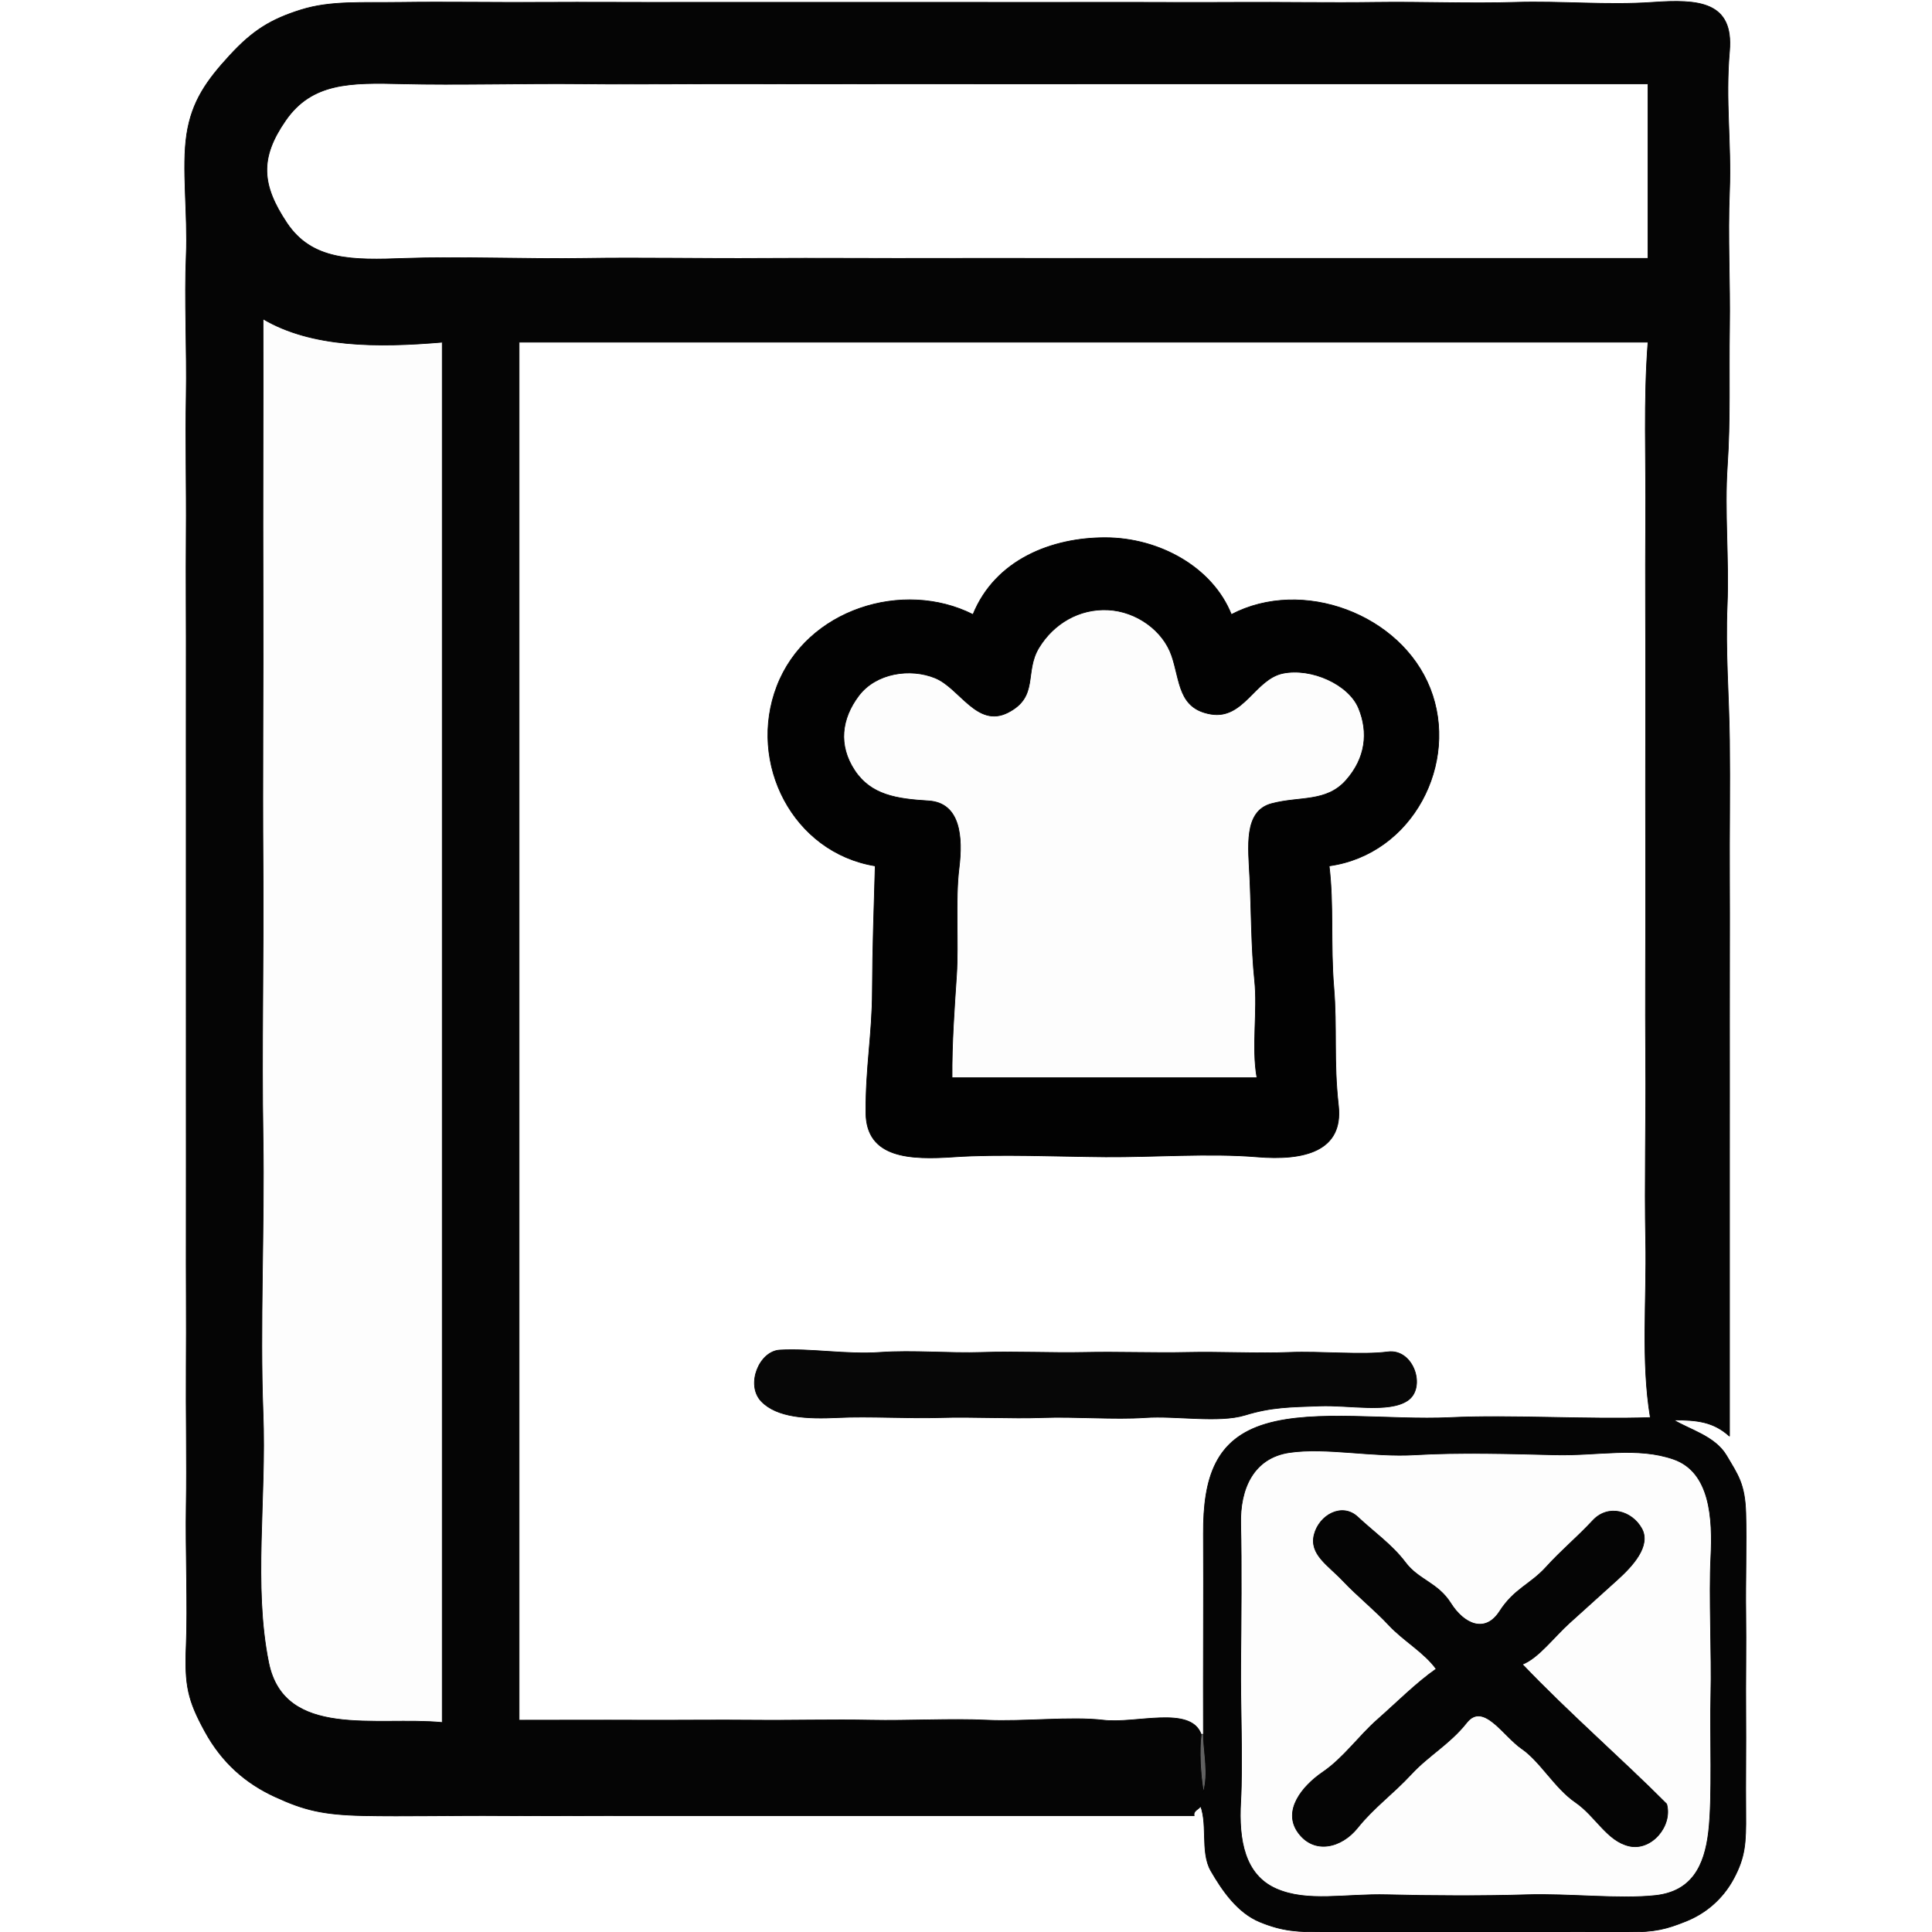
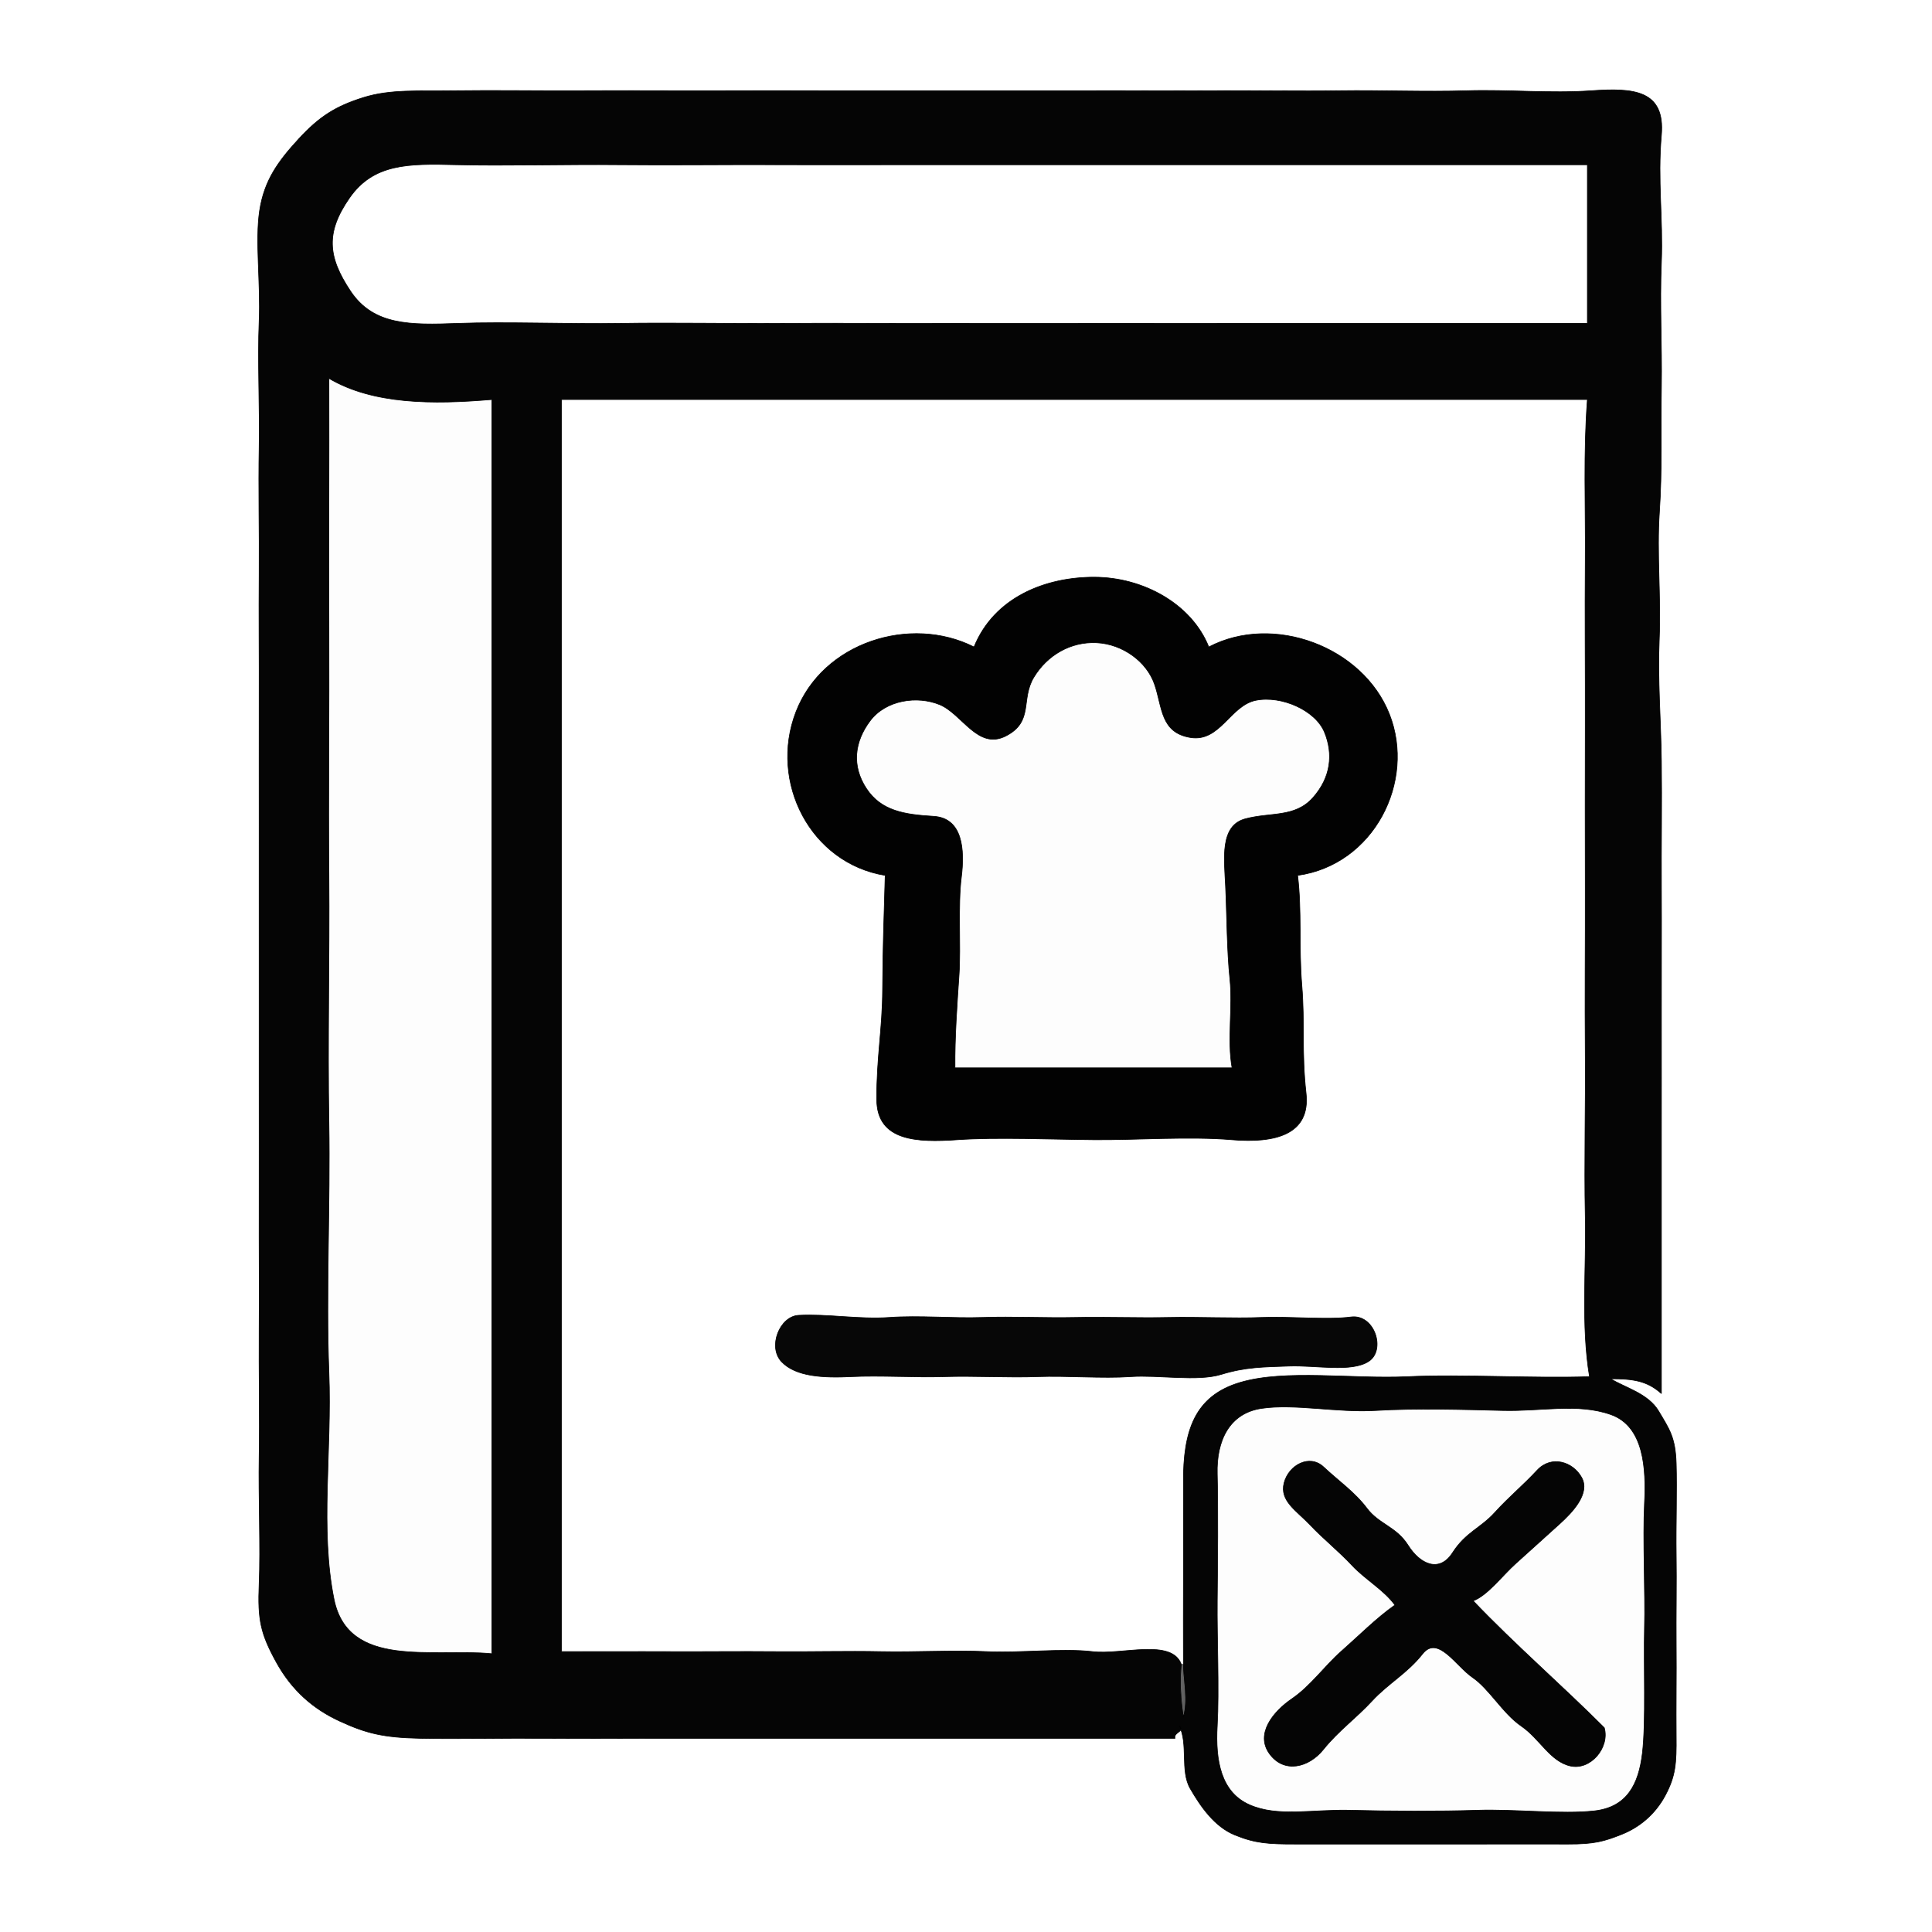
- <svg xmlns="http://www.w3.org/2000/svg" viewBox="341 89 830 830" width="830" height="830">
+ <svg xmlns="http://www.w3.org/2000/svg" viewBox="298.48 47.11 913.46 913.46" width="100%" height="100%">
  <g fill="None" fill-opacity="0.0" stroke="#000000" stroke-opacity="0.00" stroke-width="0.3">
    <path d=" M 0.00 1024.00  L 1536.00 1024.00 L 1536.00 0.00 L 0.00 0.00 L 0.00 1024.00 M 1084.00 706.00  C 1077.13 699.81 1070.32 699.03 1060.00 699.00 C 1066.54 703.11 1077.73 705.88 1082.70 714.30 C 1087.68 722.71 1090.62 726.52 1091.00 739.00 C 1091.38 751.48 1090.81 768.71 1091.00 782.00 C 1091.19 795.29 1090.88 811.58 1091.00 825.00 C 1091.12 838.42 1090.87 855.07 1091.00 868.00 C 1091.13 880.93 1090.70 886.82 1085.87 895.92 C 1081.04 905.02 1073.48 911.12 1065.25 914.39 C 1057.02 917.67 1052.27 919.05 1040.00 919.00 C 1027.73 918.95 1010.18 919.02 997.00 919.00 C 983.82 918.98 967.31 919.00 954.00 919.00 C 940.69 919.00 923.77 918.97 911.00 919.00 C 898.23 919.03 891.94 918.63 882.30 914.69 C 872.66 910.75 866.12 901.22 861.23 892.77 C 856.34 884.32 860.42 871.65 856.00 863.00 C 859.03 865.91 853.29 865.97 854.00 869.00 C 834.26 868.99 814.76 869.01 795.00 869.00 C 775.24 868.99 754.74 869.02 735.00 869.00 C 715.26 868.98 695.64 869.04 676.00 869.00 C 656.36 868.96 635.42 869.07 616.00 869.00 C 596.58 868.93 574.80 869.16 556.00 869.00 C 537.20 868.84 514.45 869.37 497.00 869.00 C 479.55 868.63 471.51 866.59 459.08 860.87 C 446.66 855.15 436.47 846.40 429.07 832.93 C 421.68 819.45 420.27 813.01 421.00 796.00 C 421.73 778.99 420.67 754.61 421.00 736.00 C 421.33 717.39 420.85 695.28 421.00 676.00 C 421.15 656.72 420.93 636.61 421.00 617.00 C 421.07 597.39 420.96 576.78 421.00 557.00 C 421.04 537.22 420.97 516.80 421.00 497.00 C 421.03 477.20 420.96 457.78 421.00 438.00 C 421.04 418.22 420.93 397.74 421.00 378.00 C 421.07 358.26 420.84 337.52 421.00 318.00 C 421.16 298.48 420.64 278.08 421.00 259.00 C 421.36 239.92 420.22 217.17 421.00 199.00 C 421.78 180.83 419.04 161.09 421.21 146.77 C 423.38 132.45 429.89 123.46 439.75 112.75 C 449.61 102.04 457.40 97.27 470.25 93.24 C 483.10 89.22 496.05 90.26 514.00 90.00 C 531.95 89.74 554.97 90.12 574.00 90.00 C 593.03 89.88 614.52 90.06 634.00 90.00 C 653.48 89.94 673.30 90.04 693.00 90.00 C 712.70 89.96 733.17 90.04 753.00 90.00 C 772.83 89.96 793.16 90.06 813.00 90.00 C 832.84 89.94 852.16 90.13 872.00 90.00 C 891.84 89.87 912.14 90.28 932.00 90.00 C 951.86 89.72 972.23 90.61 992.00 90.00 C 1011.77 89.39 1031.36 91.37 1051.00 90.00 C 1070.64 88.63 1085.87 89.58 1084.00 111.00 C 1082.13 132.42 1084.83 150.43 1084.00 171.00 C 1083.17 191.57 1084.31 209.82 1084.00 230.00 C 1083.69 250.18 1084.41 269.34 1083.07 289.07 C 1081.73 308.81 1083.84 329.18 1083.00 349.00 C 1082.16 368.82 1083.76 387.33 1084.00 407.00 C 1084.24 426.67 1083.89 447.18 1084.00 467.00 C 1084.11 486.82 1083.95 507.16 1084.00 527.00 C 1084.05 546.84 1083.98 566.12 1084.00 586.00 C 1084.02 605.88 1083.99 626.06 1084.00 646.00 C 1084.01 665.94 1083.99 686.05 1084.00 706.00 Z" />
  </g>
  <g fill="None" fill-opacity="0.0" stroke="#000000" stroke-opacity="0.98" stroke-width="0.3">
    <path d=" M 1084.00 706.00  C 1083.99 686.05 1084.01 665.94 1084.00 646.00 C 1083.99 626.06 1084.02 605.88 1084.00 586.00 C 1083.98 566.12 1084.05 546.84 1084.00 527.00 C 1083.95 507.16 1084.11 486.82 1084.00 467.00 C 1083.89 447.18 1084.24 426.67 1084.00 407.00 C 1083.76 387.33 1082.16 368.82 1083.00 349.00 C 1083.84 329.18 1081.73 308.81 1083.07 289.07 C 1084.41 269.34 1083.69 250.18 1084.00 230.00 C 1084.31 209.82 1083.17 191.57 1084.00 171.00 C 1084.83 150.43 1082.13 132.42 1084.00 111.00 C 1085.87 89.58 1070.64 88.63 1051.00 90.00 C 1031.36 91.37 1011.77 89.39 992.00 90.00 C 972.23 90.61 951.86 89.72 932.00 90.00 C 912.14 90.28 891.84 89.87 872.00 90.00 C 852.16 90.13 832.84 89.94 813.00 90.00 C 793.16 90.06 772.83 89.96 753.00 90.00 C 733.17 90.04 712.70 89.96 693.00 90.00 C 673.30 90.04 653.48 89.94 634.00 90.00 C 614.52 90.06 593.03 89.88 574.00 90.00 C 554.97 90.12 531.95 89.74 514.00 90.00 C 496.05 90.26 483.10 89.22 470.25 93.24 C 457.40 97.27 449.61 102.04 439.75 112.75 C 429.89 123.46 423.38 132.45 421.21 146.77 C 419.04 161.09 421.78 180.83 421.00 199.00 C 420.22 217.17 421.36 239.92 421.00 259.00 C 420.64 278.08 421.16 298.48 421.00 318.00 C 420.84 337.52 421.07 358.26 421.00 378.00 C 420.93 397.74 421.04 418.22 421.00 438.00 C 420.96 457.78 421.03 477.20 421.00 497.00 C 420.97 516.80 421.04 537.22 421.00 557.00 C 420.96 576.78 421.07 597.39 421.00 617.00 C 420.93 636.61 421.15 656.72 421.00 676.00 C 420.85 695.28 421.33 717.39 421.00 736.00 C 420.67 754.61 421.73 778.99 421.00 796.00 C 420.27 813.01 421.68 819.45 429.07 832.93 C 436.47 846.40 446.66 855.15 459.08 860.87 C 471.51 866.59 479.55 868.63 497.00 869.00 C 514.45 869.37 537.20 868.84 556.00 869.00 C 574.80 869.16 596.58 868.93 616.00 869.00 C 635.42 869.07 656.36 868.96 676.00 869.00 C 695.64 869.04 715.26 868.98 735.00 869.00 C 754.74 869.02 775.24 868.99 795.00 869.00 C 814.76 869.01 834.26 868.99 854.00 869.00 C 853.29 865.97 859.03 865.91 856.00 863.00 C 860.42 871.65 856.34 884.32 861.23 892.77 C 866.12 901.22 872.66 910.75 882.30 914.69 C 891.94 918.63 898.23 919.03 911.00 919.00 C 923.77 918.97 940.69 919.00 954.00 919.00 C 967.31 919.00 983.82 918.98 997.00 919.00 C 1010.18 919.02 1027.73 918.95 1040.00 919.00 C 1052.27 919.05 1057.02 917.67 1065.25 914.39 C 1073.48 911.12 1081.04 905.02 1085.87 895.92 C 1090.70 886.82 1091.13 880.93 1091.00 868.00 C 1090.87 855.07 1091.12 838.42 1091.00 825.00 C 1090.88 811.58 1091.19 795.29 1091.00 782.00 C 1090.81 768.71 1091.38 751.48 1091.00 739.00 C 1090.62 726.52 1087.68 722.71 1082.70 714.30 C 1077.73 705.88 1066.54 703.11 1060.00 699.00 C 1070.32 699.03 1077.13 699.81 1084.00 706.00 M 1049.00 125.00  C 1049.00 150.00 1049.00 175.00 1049.00 200.00 C 1023.67 200.01 998.33 199.99 973.00 200.00 C 947.67 200.01 922.33 199.98 897.00 200.00 C 871.67 200.02 846.32 199.96 821.00 200.00 C 795.68 200.04 769.19 199.92 744.00 200.00 C 718.81 200.08 692.85 199.83 668.00 200.00 C 643.15 200.17 616.17 199.61 592.00 200.00 C 567.83 200.39 537.66 199.16 515.00 200.00 C 492.34 200.84 475.04 201.02 464.20 184.75 C 453.36 168.48 452.40 156.99 463.71 140.71 C 475.01 124.42 491.49 124.42 514.00 125.00 C 536.51 125.58 566.89 124.74 591.00 125.00 C 615.11 125.26 642.18 124.88 667.00 125.00 C 691.82 125.12 717.81 124.95 743.00 125.00 C 768.19 125.05 794.66 124.98 820.00 125.00 C 845.34 125.02 870.61 124.99 896.00 125.00 C 921.39 125.01 946.54 124.99 972.00 125.00 C 997.47 125.01 1023.49 125.00 1049.00 125.00 M 531.00 236.00  C 531.00 432.83 531.00 631.47 531.00 829.00 C 502.82 826.26 463.11 836.28 456.41 803.25 C 449.71 770.21 455.44 733.39 454.00 696.00 C 452.56 658.61 454.66 616.33 454.00 578.00 C 453.34 539.67 454.31 499.74 454.00 461.00 C 453.69 422.26 454.16 382.97 454.00 344.00 C 453.84 305.03 454.12 265.06 454.00 226.00 C 474.80 238.34 503.28 238.39 531.00 236.00 M 858.00 834.00  C 858.17 842.26 860.35 850.85 858.00 859.00 C 856.68 851.56 856.11 841.10 857.00 834.00 C 852.43 821.63 828.88 829.67 815.00 828.00 C 801.12 826.33 780.42 828.75 765.00 828.00 C 749.58 827.25 731.12 828.34 715.00 828.00 C 698.88 827.66 681.46 828.16 665.00 828.00 C 648.54 827.84 631.67 828.08 615.00 828.00 C 598.33 827.92 580.75 828.06 564.00 828.00 C 564.00 630.66 564.00 433.34 564.00 236.00 C 725.66 236.00 887.34 236.00 1049.00 236.00 C 1047.06 261.13 1048.20 286.36 1048.00 312.00 C 1047.80 337.64 1048.06 364.28 1048.00 390.00 C 1047.94 415.72 1047.94 441.27 1048.00 467.00 C 1048.06 492.73 1047.79 519.33 1048.00 545.00 C 1048.21 570.67 1047.48 596.50 1048.00 622.00 C 1048.52 647.50 1045.96 673.70 1050.00 698.00 C 1023.39 698.93 989.92 696.76 964.00 698.00 C 938.08 699.24 906.16 694.37 884.75 700.76 C 863.34 707.14 857.86 723.58 858.00 748.00 C 858.14 772.42 857.89 808.52 858.00 834.00 M 895.00 713.00  C 910.74 710.69 930.68 715.12 949.00 714.00 C 967.32 712.88 990.55 713.53 1009.00 714.00 C 1027.45 714.47 1044.38 710.39 1060.08 715.92 C 1075.78 721.45 1076.85 741.47 1076.00 758.00 C 1075.15 774.53 1076.44 800.20 1076.00 817.00 C 1075.56 833.80 1076.76 861.21 1075.01 876.01 C 1073.26 890.81 1067.70 901.58 1052.30 903.31 C 1036.91 905.03 1014.77 902.42 997.00 903.00 C 979.23 903.58 954.97 903.48 937.00 903.00 C 919.03 902.52 902.66 906.37 889.23 900.42 C 875.80 894.48 873.05 879.69 874.00 863.00 C 874.95 846.31 873.82 821.09 874.00 804.00 C 874.18 786.91 874.42 759.68 874.00 744.00 C 873.58 728.32 879.66 715.25 895.00 713.00 Z" />
  </g>
  <g fill="None" fill-opacity="0.0" stroke="#000000" stroke-opacity="0.00" stroke-width="0.3">
    <path d=" M 1049.00 125.00  C 1023.49 125.00 997.47 125.01 972.00 125.00 C 946.54 124.99 921.39 125.01 896.00 125.00 C 870.61 124.99 845.34 125.02 820.00 125.00 C 794.66 124.98 768.19 125.05 743.00 125.00 C 717.81 124.95 691.82 125.12 667.00 125.00 C 642.18 124.88 615.11 125.26 591.00 125.00 C 566.89 124.74 536.51 125.58 514.00 125.00 C 491.49 124.42 475.01 124.42 463.71 140.71 C 452.40 156.99 453.36 168.48 464.20 184.75 C 475.04 201.02 492.34 200.84 515.00 200.00 C 537.66 199.16 567.83 200.39 592.00 200.00 C 616.17 199.61 643.15 200.17 668.00 200.00 C 692.85 199.83 718.81 200.08 744.00 200.00 C 769.19 199.92 795.68 200.04 821.00 200.00 C 846.32 199.96 871.67 200.02 897.00 200.00 C 922.33 199.98 947.67 200.01 973.00 200.00 C 998.33 199.99 1023.67 200.01 1049.00 200.00 C 1049.00 175.00 1049.00 150.00 1049.00 125.00 Z" />
  </g>
  <g fill="None" fill-opacity="0.0" stroke="#000000" stroke-opacity="0.01" stroke-width="0.3">
    <path d=" M 531.00 236.00  C 503.28 238.39 474.80 238.34 454.00 226.00 C 454.12 265.06 453.84 305.03 454.00 344.00 C 454.16 382.97 453.69 422.26 454.00 461.00 C 454.31 499.74 453.34 539.67 454.00 578.00 C 454.66 616.33 452.56 658.61 454.00 696.00 C 455.44 733.39 449.71 770.21 456.41 803.25 C 463.11 836.28 502.82 826.26 531.00 829.00 C 531.00 631.47 531.00 432.83 531.00 236.00 Z" />
  </g>
  <g fill="None" fill-opacity="0.0" stroke="#000000" stroke-opacity="0.00" stroke-width="0.3">
    <path d=" M 857.00 834.00  C 857.06 834.16 858.00 834.00 858.00 834.00 C 857.89 808.52 858.14 772.42 858.00 748.00 C 857.86 723.58 863.34 707.14 884.75 700.76 C 906.16 694.37 938.08 699.24 964.00 698.00 C 989.92 696.76 1023.39 698.93 1050.00 698.00 C 1045.96 673.70 1048.52 647.50 1048.00 622.00 C 1047.48 596.50 1048.21 570.67 1048.00 545.00 C 1047.79 519.33 1048.06 492.73 1048.00 467.00 C 1047.94 441.27 1047.94 415.72 1048.00 390.00 C 1048.06 364.28 1047.80 337.64 1048.00 312.00 C 1048.20 286.36 1047.06 261.13 1049.00 236.00 C 887.34 236.00 725.66 236.00 564.00 236.00 C 564.00 433.34 564.00 630.66 564.00 828.00 C 580.75 828.06 598.33 827.92 615.00 828.00 C 631.67 828.08 648.54 827.84 665.00 828.00 C 681.46 828.16 698.88 827.66 715.00 828.00 C 731.12 828.34 749.58 827.25 765.00 828.00 C 780.42 828.75 801.12 826.33 815.00 828.00 C 828.88 829.67 852.43 821.63 857.00 834.00 M 870.00 353.00  C 900.40 337.06 942.80 352.80 955.39 384.75 C 967.98 416.71 948.00 455.99 912.00 461.00 C 914.04 477.62 912.51 494.89 914.00 513.00 C 915.49 531.11 913.81 544.42 916.00 564.00 C 918.19 583.58 901.30 587.71 881.00 586.00 C 860.70 584.29 836.13 586.15 816.00 586.00 C 795.87 585.85 769.94 584.69 751.00 586.00 C 732.06 587.31 713.12 586.67 713.00 567.00 C 712.88 547.32 715.69 533.87 715.78 514.78 C 715.86 495.69 716.46 480.26 717.00 461.00 C 681.65 455.24 662.05 416.85 674.78 383.78 C 687.50 350.70 728.97 337.83 759.00 353.00 C 768.61 329.37 792.94 319.92 816.00 320.00 C 839.06 320.08 861.90 332.68 870.00 353.00 M 676.00 669.00  C 689.44 668.23 704.66 671.01 719.00 670.00 C 733.34 668.99 748.58 670.49 763.00 670.00 C 777.42 669.51 792.66 670.31 807.00 670.00 C 821.34 669.69 836.96 670.32 851.00 670.00 C 865.04 669.68 881.68 670.55 895.00 670.00 C 908.32 669.45 926.10 671.25 937.22 669.78 C 948.35 668.31 953.81 685.28 945.70 690.70 C 937.60 696.12 920.68 692.54 908.00 693.00 C 895.32 693.46 887.28 693.45 875.92 696.93 C 864.55 700.42 846.21 697.08 833.00 698.00 C 819.79 698.92 802.80 697.49 789.00 698.00 C 775.20 698.51 758.80 697.56 745.00 698.00 C 731.20 698.44 714.22 697.34 701.00 698.00 C 687.78 698.66 674.74 698.03 668.03 690.97 C 661.32 683.91 667.13 669.51 676.00 669.00 Z" />
  </g>
  <g fill="None" fill-opacity="0.0" stroke="#000000" stroke-opacity="0.99" stroke-width="0.3">
    <path d=" M 870.00 353.00  C 861.90 332.68 839.06 320.08 816.00 320.00 C 792.94 319.92 768.61 329.37 759.00 353.00 C 728.97 337.83 687.50 350.70 674.78 383.78 C 662.05 416.85 681.65 455.24 717.00 461.00 C 716.46 480.26 715.86 495.69 715.78 514.78 C 715.69 533.87 712.88 547.32 713.00 567.00 C 713.12 586.67 732.06 587.31 751.00 586.00 C 769.94 584.69 795.87 585.85 816.00 586.00 C 836.13 586.15 860.70 584.29 881.00 586.00 C 901.30 587.71 918.19 583.58 916.00 564.00 C 913.81 544.42 915.49 531.11 914.00 513.00 C 912.51 494.89 914.04 477.62 912.00 461.00 C 948.00 455.99 967.98 416.71 955.39 384.75 C 942.80 352.80 900.40 337.06 870.00 353.00 M 881.00 552.00  C 837.33 552.00 793.67 552.00 750.00 552.00 C 749.86 537.26 751.03 521.60 751.93 507.92 C 752.83 494.25 751.32 475.38 753.00 462.00 C 754.68 448.62 753.58 433.90 739.92 433.07 C 726.26 432.23 715.15 430.65 708.10 419.90 C 701.05 409.15 702.45 397.80 709.90 387.90 C 717.36 378.00 732.12 375.91 742.75 380.26 C 753.39 384.62 760.78 401.89 774.08 395.07 C 787.38 388.24 780.93 377.80 787.30 367.30 C 793.67 356.81 804.73 350.39 817.00 351.00 C 829.27 351.61 840.70 359.90 844.39 370.75 C 848.09 381.60 847.16 393.46 861.25 395.80 C 875.33 398.14 880.10 380.67 892.23 378.23 C 904.36 375.79 920.46 382.95 924.70 393.30 C 928.95 403.64 927.74 414.68 919.25 424.25 C 910.75 433.81 899.33 431.03 887.25 434.26 C 875.17 437.50 877.31 452.94 877.93 466.08 C 878.56 479.23 878.56 496.65 879.98 510.02 C 881.40 523.40 878.63 538.78 881.00 552.00 Z" />
  </g>
  <g fill="None" fill-opacity="0.0" stroke="#000000" stroke-opacity="0.01" stroke-width="0.3">
    <path d=" M 881.00 552.00  C 878.63 538.78 881.40 523.40 879.98 510.02 C 878.56 496.65 878.56 479.23 877.93 466.08 C 877.31 452.94 875.17 437.50 887.25 434.26 C 899.33 431.03 910.75 433.81 919.25 424.25 C 927.74 414.68 928.95 403.64 924.70 393.30 C 920.46 382.95 904.36 375.79 892.23 378.23 C 880.10 380.67 875.33 398.14 861.25 395.80 C 847.16 393.46 848.09 381.60 844.39 370.75 C 840.70 359.90 829.27 351.61 817.00 351.00 C 804.73 350.39 793.67 356.81 787.30 367.30 C 780.93 377.80 787.38 388.24 774.08 395.07 C 760.78 401.89 753.39 384.62 742.75 380.26 C 732.12 375.91 717.36 378.00 709.90 387.90 C 702.45 397.80 701.05 409.15 708.10 419.90 C 715.15 430.65 726.26 432.23 739.92 433.07 C 753.58 433.90 754.68 448.62 753.00 462.00 C 751.32 475.38 752.83 494.25 751.93 507.92 C 751.03 521.60 749.86 537.26 750.00 552.00 C 793.67 552.00 837.33 552.00 881.00 552.00 Z" />
  </g>
  <g fill="None" fill-opacity="0.0" stroke="#000000" stroke-opacity="0.97" stroke-width="0.3">
    <path d=" M 676.00 669.00  C 667.13 669.51 661.32 683.91 668.03 690.97 C 674.74 698.03 687.78 698.66 701.00 698.00 C 714.22 697.34 731.20 698.44 745.00 698.00 C 758.80 697.56 775.20 698.51 789.00 698.00 C 802.80 697.49 819.79 698.92 833.00 698.00 C 846.21 697.08 864.55 700.42 875.92 696.93 C 887.28 693.45 895.32 693.46 908.00 693.00 C 920.68 692.54 937.60 696.12 945.70 690.70 C 953.81 685.28 948.35 668.31 937.22 669.78 C 926.10 671.25 908.32 669.45 895.00 670.00 C 881.68 670.55 865.04 669.68 851.00 670.00 C 836.96 670.32 821.34 669.69 807.00 670.00 C 792.66 670.31 777.42 669.51 763.00 670.00 C 748.58 670.49 733.34 668.99 719.00 670.00 C 704.66 671.01 689.44 668.23 676.00 669.00 Z" />
  </g>
  <g fill="None" fill-opacity="0.0" stroke="#000000" stroke-opacity="0.01" stroke-width="0.3">
    <path d=" M 895.00 713.00  C 879.66 715.25 873.58 728.32 874.00 744.00 C 874.42 759.68 874.18 786.91 874.00 804.00 C 873.82 821.09 874.95 846.31 874.00 863.00 C 873.05 879.69 875.80 894.48 889.23 900.42 C 902.66 906.37 919.03 902.52 937.00 903.00 C 954.97 903.48 979.23 903.58 997.00 903.00 C 1014.77 902.42 1036.91 905.03 1052.30 903.31 C 1067.70 901.58 1073.26 890.81 1075.01 876.01 C 1076.76 861.21 1075.56 833.80 1076.00 817.00 C 1076.44 800.20 1075.15 774.53 1076.00 758.00 C 1076.85 741.47 1075.78 721.45 1060.08 715.92 C 1044.38 710.39 1027.45 714.47 1009.00 714.00 C 990.55 713.53 967.32 712.88 949.00 714.00 C 930.68 715.12 910.74 710.69 895.00 713.00 M 995.00 804.00  C 1014.59 824.58 1037.52 844.45 1057.00 864.00 C 1059.64 873.36 1050.51 884.25 1040.93 882.07 C 1031.35 879.90 1026.53 869.23 1017.77 863.23 C 1009.01 857.23 1002.64 845.64 994.75 840.25 C 986.86 834.86 978.30 819.92 971.08 829.08 C 963.87 838.24 954.85 843.03 947.25 851.25 C 939.66 859.48 931.20 865.52 924.23 874.23 C 917.26 882.94 905.53 885.72 898.70 876.30 C 891.87 866.88 900.45 856.33 909.30 850.30 C 918.15 844.27 924.69 834.86 932.75 827.75 C 940.82 820.65 949.49 811.92 958.00 806.00 C 952.88 798.88 943.98 793.92 937.75 787.25 C 931.53 780.57 924.27 774.83 917.90 768.10 C 911.53 761.37 903.41 756.75 905.60 748.25 C 907.79 739.76 917.64 734.45 924.30 740.71 C 930.97 746.98 939.07 752.64 944.77 760.23 C 950.47 767.82 958.66 768.87 964.25 777.75 C 969.84 786.63 978.97 791.00 985.25 781.25 C 991.53 771.50 998.38 769.77 1005.23 762.23 C 1012.08 754.69 1018.54 749.50 1025.25 742.25 C 1031.97 735.01 1042.18 738.20 1046.30 745.70 C 1050.42 753.20 1042.08 762.06 1035.75 767.75 C 1029.42 773.45 1021.76 780.41 1015.25 786.25 C 1008.73 792.09 1001.87 801.40 995.00 804.00 Z" />
  </g>
  <g fill="None" fill-opacity="0.0" stroke="#000000" stroke-opacity="0.98" stroke-width="0.3">
    <path d=" M 995.00 804.00  C 1001.87 801.40 1008.73 792.09 1015.25 786.25 C 1021.76 780.41 1029.42 773.45 1035.75 767.75 C 1042.08 762.06 1050.42 753.20 1046.30 745.70 C 1042.18 738.20 1031.97 735.01 1025.25 742.25 C 1018.54 749.50 1012.08 754.69 1005.23 762.23 C 998.38 769.77 991.53 771.50 985.25 781.25 C 978.97 791.00 969.84 786.63 964.25 777.75 C 958.66 768.87 950.47 767.82 944.77 760.23 C 939.07 752.64 930.97 746.98 924.30 740.71 C 917.64 734.45 907.79 739.76 905.60 748.25 C 903.41 756.75 911.53 761.37 917.90 768.10 C 924.27 774.83 931.53 780.57 937.75 787.25 C 943.98 793.92 952.88 798.88 958.00 806.00 C 949.49 811.92 940.82 820.65 932.75 827.75 C 924.69 834.86 918.15 844.27 909.30 850.30 C 900.45 856.33 891.87 866.88 898.70 876.30 C 905.53 885.72 917.26 882.94 924.23 874.23 C 931.20 865.52 939.66 859.48 947.25 851.25 C 954.85 843.03 963.87 838.24 971.08 829.08 C 978.30 819.92 986.86 834.86 994.75 840.25 C 1002.64 845.64 1009.01 857.23 1017.77 863.23 C 1026.53 869.23 1031.35 879.90 1040.93 882.07 C 1050.51 884.25 1059.64 873.36 1057.00 864.00 C 1037.52 844.45 1014.59 824.58 995.00 804.00 Z" />
  </g>
  <g fill="None" fill-opacity="0.0" stroke="#000000" stroke-opacity="0.62" stroke-width="0.3">
    <path d=" M 858.00 834.00  C 858.00 834.00 857.06 834.16 857.00 834.00 C 856.11 841.10 856.68 851.56 858.00 859.00 C 860.35 850.85 858.17 842.26 858.00 834.00 Z" />
  </g>
  <g fill="#000000" fill-opacity="0.00" stroke="None">
    <path d=" M 0.00 1024.00  L 1536.00 1024.00 L 1536.00 0.00 L 0.00 0.00 L 0.00 1024.00 M 1084.00 706.00  C 1077.13 699.81 1070.32 699.03 1060.00 699.00 C 1066.54 703.11 1077.73 705.88 1082.70 714.30 C 1087.68 722.71 1090.62 726.52 1091.00 739.00 C 1091.38 751.48 1090.81 768.71 1091.00 782.00 C 1091.19 795.29 1090.88 811.58 1091.00 825.00 C 1091.12 838.42 1090.87 855.07 1091.00 868.00 C 1091.13 880.93 1090.70 886.82 1085.87 895.92 C 1081.04 905.02 1073.48 911.12 1065.25 914.39 C 1057.02 917.67 1052.27 919.05 1040.00 919.00 C 1027.73 918.95 1010.18 919.02 997.00 919.00 C 983.82 918.98 967.31 919.00 954.00 919.00 C 940.69 919.00 923.77 918.97 911.00 919.00 C 898.23 919.03 891.94 918.63 882.30 914.69 C 872.66 910.75 866.12 901.22 861.23 892.77 C 856.34 884.32 860.42 871.65 856.00 863.00 C 859.03 865.91 853.29 865.97 854.00 869.00 C 834.26 868.99 814.76 869.01 795.00 869.00 C 775.24 868.99 754.74 869.02 735.00 869.00 C 715.26 868.98 695.64 869.04 676.00 869.00 C 656.36 868.96 635.42 869.07 616.00 869.00 C 596.58 868.93 574.80 869.16 556.00 869.00 C 537.20 868.84 514.45 869.37 497.00 869.00 C 479.55 868.63 471.51 866.59 459.08 860.87 C 446.66 855.15 436.47 846.40 429.07 832.93 C 421.68 819.45 420.27 813.01 421.00 796.00 C 421.73 778.99 420.67 754.61 421.00 736.00 C 421.33 717.39 420.85 695.28 421.00 676.00 C 421.15 656.72 420.93 636.61 421.00 617.00 C 421.07 597.39 420.96 576.78 421.00 557.00 C 421.04 537.22 420.97 516.80 421.00 497.00 C 421.03 477.20 420.96 457.78 421.00 438.00 C 421.04 418.22 420.93 397.74 421.00 378.00 C 421.07 358.26 420.84 337.52 421.00 318.00 C 421.16 298.48 420.64 278.08 421.00 259.00 C 421.36 239.92 420.22 217.17 421.00 199.00 C 421.78 180.83 419.04 161.09 421.21 146.77 C 423.38 132.45 429.89 123.46 439.75 112.75 C 449.61 102.04 457.40 97.27 470.25 93.24 C 483.10 89.22 496.05 90.26 514.00 90.00 C 531.95 89.74 554.97 90.12 574.00 90.00 C 593.03 89.88 614.52 90.06 634.00 90.00 C 653.48 89.94 673.30 90.04 693.00 90.00 C 712.70 89.96 733.17 90.04 753.00 90.00 C 772.83 89.96 793.16 90.06 813.00 90.00 C 832.84 89.94 852.16 90.13 872.00 90.00 C 891.84 89.87 912.14 90.28 932.00 90.00 C 951.86 89.72 972.23 90.61 992.00 90.00 C 1011.77 89.39 1031.36 91.37 1051.00 90.00 C 1070.64 88.63 1085.87 89.58 1084.00 111.00 C 1082.13 132.42 1084.83 150.43 1084.00 171.00 C 1083.17 191.57 1084.31 209.82 1084.00 230.00 C 1083.69 250.18 1084.41 269.34 1083.07 289.07 C 1081.73 308.81 1083.84 329.18 1083.00 349.00 C 1082.16 368.82 1083.76 387.33 1084.00 407.00 C 1084.24 426.67 1083.89 447.18 1084.00 467.00 C 1084.11 486.82 1083.95 507.16 1084.00 527.00 C 1084.05 546.84 1083.98 566.12 1084.00 586.00 C 1084.02 605.88 1083.99 626.06 1084.00 646.00 C 1084.01 665.94 1083.99 686.05 1084.00 706.00 Z" />
  </g>
  <g fill="#000000" fill-opacity="0.98" stroke="None">
    <path d=" M 1084.00 706.00  C 1083.99 686.05 1084.01 665.94 1084.00 646.00 C 1083.99 626.06 1084.02 605.88 1084.00 586.00 C 1083.98 566.12 1084.05 546.84 1084.00 527.00 C 1083.95 507.16 1084.11 486.82 1084.00 467.00 C 1083.89 447.18 1084.24 426.67 1084.00 407.00 C 1083.76 387.33 1082.16 368.82 1083.00 349.00 C 1083.84 329.18 1081.73 308.81 1083.07 289.07 C 1084.41 269.34 1083.69 250.18 1084.00 230.00 C 1084.31 209.82 1083.17 191.57 1084.00 171.00 C 1084.83 150.43 1082.13 132.42 1084.00 111.00 C 1085.87 89.58 1070.64 88.63 1051.00 90.00 C 1031.36 91.37 1011.77 89.39 992.00 90.00 C 972.23 90.61 951.86 89.72 932.00 90.00 C 912.14 90.28 891.84 89.87 872.00 90.00 C 852.16 90.13 832.84 89.94 813.00 90.00 C 793.16 90.06 772.83 89.96 753.00 90.00 C 733.17 90.04 712.70 89.96 693.00 90.00 C 673.30 90.04 653.48 89.94 634.00 90.00 C 614.52 90.06 593.03 89.88 574.00 90.00 C 554.97 90.12 531.95 89.74 514.00 90.00 C 496.05 90.26 483.10 89.22 470.25 93.24 C 457.40 97.27 449.61 102.04 439.75 112.75 C 429.89 123.46 423.38 132.45 421.21 146.77 C 419.04 161.09 421.78 180.83 421.00 199.00 C 420.22 217.17 421.36 239.92 421.00 259.00 C 420.64 278.08 421.16 298.48 421.00 318.00 C 420.84 337.52 421.07 358.26 421.00 378.00 C 420.93 397.74 421.04 418.22 421.00 438.00 C 420.96 457.78 421.03 477.20 421.00 497.00 C 420.97 516.80 421.04 537.22 421.00 557.00 C 420.96 576.78 421.07 597.39 421.00 617.00 C 420.93 636.61 421.15 656.72 421.00 676.00 C 420.85 695.28 421.33 717.39 421.00 736.00 C 420.67 754.61 421.73 778.99 421.00 796.00 C 420.27 813.01 421.68 819.45 429.07 832.93 C 436.47 846.40 446.66 855.15 459.08 860.87 C 471.51 866.59 479.55 868.63 497.00 869.00 C 514.45 869.37 537.20 868.84 556.00 869.00 C 574.80 869.16 596.58 868.93 616.00 869.00 C 635.42 869.07 656.36 868.96 676.00 869.00 C 695.64 869.04 715.26 868.98 735.00 869.00 C 754.74 869.02 775.24 868.99 795.00 869.00 C 814.76 869.01 834.26 868.99 854.00 869.00 C 853.29 865.97 859.03 865.91 856.00 863.00 C 860.42 871.65 856.34 884.32 861.23 892.77 C 866.12 901.22 872.66 910.75 882.30 914.69 C 891.94 918.63 898.23 919.03 911.00 919.00 C 923.77 918.97 940.69 919.00 954.00 919.00 C 967.31 919.00 983.82 918.98 997.00 919.00 C 1010.18 919.02 1027.73 918.95 1040.00 919.00 C 1052.27 919.05 1057.02 917.67 1065.25 914.39 C 1073.48 911.12 1081.04 905.02 1085.87 895.92 C 1090.70 886.82 1091.13 880.93 1091.00 868.00 C 1090.87 855.07 1091.12 838.42 1091.00 825.00 C 1090.88 811.58 1091.19 795.29 1091.00 782.00 C 1090.81 768.71 1091.38 751.48 1091.00 739.00 C 1090.62 726.52 1087.68 722.71 1082.70 714.30 C 1077.73 705.88 1066.54 703.11 1060.00 699.00 C 1070.32 699.03 1077.13 699.81 1084.00 706.00 M 1049.00 125.00  C 1049.00 150.00 1049.00 175.00 1049.00 200.00 C 1023.67 200.01 998.33 199.99 973.00 200.00 C 947.67 200.01 922.33 199.98 897.00 200.00 C 871.67 200.02 846.32 199.96 821.00 200.00 C 795.68 200.04 769.19 199.92 744.00 200.00 C 718.81 200.08 692.85 199.83 668.00 200.00 C 643.15 200.17 616.17 199.61 592.00 200.00 C 567.83 200.39 537.66 199.16 515.00 200.00 C 492.34 200.84 475.04 201.02 464.20 184.75 C 453.36 168.48 452.40 156.99 463.71 140.71 C 475.01 124.42 491.49 124.42 514.00 125.00 C 536.51 125.58 566.89 124.74 591.00 125.00 C 615.11 125.26 642.18 124.88 667.00 125.00 C 691.82 125.12 717.81 124.95 743.00 125.00 C 768.19 125.05 794.66 124.98 820.00 125.00 C 845.34 125.02 870.61 124.99 896.00 125.00 C 921.39 125.01 946.54 124.99 972.00 125.00 C 997.47 125.01 1023.49 125.00 1049.00 125.00 M 531.00 236.00  C 531.00 432.83 531.00 631.47 531.00 829.00 C 502.82 826.26 463.11 836.28 456.41 803.25 C 449.71 770.21 455.44 733.39 454.00 696.00 C 452.56 658.61 454.66 616.33 454.00 578.00 C 453.34 539.67 454.31 499.74 454.00 461.00 C 453.69 422.26 454.16 382.97 454.00 344.00 C 453.84 305.03 454.12 265.06 454.00 226.00 C 474.80 238.34 503.28 238.39 531.00 236.00 M 858.00 834.00  C 858.17 842.26 860.35 850.85 858.00 859.00 C 856.68 851.56 856.11 841.10 857.00 834.00 C 852.43 821.63 828.88 829.67 815.00 828.00 C 801.12 826.33 780.42 828.75 765.00 828.00 C 749.58 827.25 731.12 828.34 715.00 828.00 C 698.88 827.66 681.46 828.16 665.00 828.00 C 648.54 827.84 631.67 828.08 615.00 828.00 C 598.33 827.92 580.75 828.06 564.00 828.00 C 564.00 630.66 564.00 433.34 564.00 236.00 C 725.66 236.00 887.34 236.00 1049.00 236.00 C 1047.06 261.13 1048.20 286.36 1048.00 312.00 C 1047.80 337.64 1048.06 364.28 1048.00 390.00 C 1047.94 415.72 1047.94 441.27 1048.00 467.00 C 1048.06 492.73 1047.79 519.33 1048.00 545.00 C 1048.21 570.67 1047.48 596.50 1048.00 622.00 C 1048.52 647.50 1045.96 673.70 1050.00 698.00 C 1023.39 698.93 989.92 696.76 964.00 698.00 C 938.08 699.24 906.16 694.37 884.75 700.76 C 863.34 707.14 857.86 723.58 858.00 748.00 C 858.14 772.42 857.89 808.52 858.00 834.00 M 895.00 713.00  C 910.74 710.69 930.68 715.12 949.00 714.00 C 967.32 712.88 990.55 713.53 1009.00 714.00 C 1027.45 714.47 1044.38 710.39 1060.08 715.92 C 1075.78 721.45 1076.85 741.47 1076.00 758.00 C 1075.15 774.53 1076.44 800.20 1076.00 817.00 C 1075.56 833.80 1076.76 861.21 1075.01 876.01 C 1073.26 890.81 1067.70 901.58 1052.30 903.31 C 1036.91 905.03 1014.77 902.42 997.00 903.00 C 979.23 903.58 954.97 903.48 937.00 903.00 C 919.03 902.52 902.66 906.37 889.23 900.42 C 875.80 894.48 873.05 879.69 874.00 863.00 C 874.95 846.31 873.82 821.09 874.00 804.00 C 874.18 786.91 874.42 759.68 874.00 744.00 C 873.58 728.32 879.66 715.25 895.00 713.00 Z" />
  </g>
  <g fill="#000000" fill-opacity="0.00" stroke="None">
    <path d=" M 1049.00 125.00  C 1023.49 125.00 997.47 125.01 972.00 125.00 C 946.54 124.99 921.39 125.01 896.00 125.00 C 870.61 124.99 845.34 125.02 820.00 125.00 C 794.66 124.98 768.19 125.05 743.00 125.00 C 717.81 124.95 691.82 125.12 667.00 125.00 C 642.18 124.88 615.11 125.26 591.00 125.00 C 566.89 124.74 536.51 125.58 514.00 125.00 C 491.49 124.42 475.01 124.42 463.71 140.71 C 452.40 156.99 453.36 168.48 464.20 184.75 C 475.04 201.02 492.34 200.84 515.00 200.00 C 537.66 199.16 567.83 200.39 592.00 200.00 C 616.17 199.61 643.15 200.17 668.00 200.00 C 692.85 199.83 718.81 200.08 744.00 200.00 C 769.19 199.92 795.68 200.04 821.00 200.00 C 846.32 199.96 871.67 200.02 897.00 200.00 C 922.33 199.98 947.67 200.01 973.00 200.00 C 998.33 199.99 1023.67 200.01 1049.00 200.00 C 1049.00 175.00 1049.00 150.00 1049.00 125.00 Z" />
  </g>
  <g fill="#000000" fill-opacity="0.01" stroke="None">
    <path d=" M 531.00 236.00  C 503.28 238.39 474.80 238.34 454.00 226.00 C 454.12 265.06 453.84 305.03 454.00 344.00 C 454.16 382.97 453.69 422.26 454.00 461.00 C 454.31 499.74 453.34 539.67 454.00 578.00 C 454.66 616.33 452.56 658.61 454.00 696.00 C 455.44 733.39 449.71 770.21 456.41 803.25 C 463.11 836.28 502.82 826.26 531.00 829.00 C 531.00 631.47 531.00 432.83 531.00 236.00 Z" />
  </g>
  <g fill="#000000" fill-opacity="0.00" stroke="None">
    <path d=" M 857.00 834.00  C 857.06 834.16 858.00 834.00 858.00 834.00 C 857.89 808.52 858.14 772.42 858.00 748.00 C 857.86 723.58 863.34 707.14 884.75 700.76 C 906.16 694.37 938.08 699.24 964.00 698.00 C 989.92 696.76 1023.39 698.93 1050.00 698.00 C 1045.96 673.70 1048.52 647.50 1048.00 622.00 C 1047.48 596.50 1048.21 570.67 1048.00 545.00 C 1047.79 519.33 1048.06 492.73 1048.00 467.00 C 1047.94 441.27 1047.94 415.72 1048.00 390.00 C 1048.06 364.28 1047.80 337.64 1048.00 312.00 C 1048.20 286.36 1047.06 261.13 1049.00 236.00 C 887.34 236.00 725.66 236.00 564.00 236.00 C 564.00 433.34 564.00 630.66 564.00 828.00 C 580.75 828.06 598.33 827.92 615.00 828.00 C 631.67 828.08 648.54 827.84 665.00 828.00 C 681.46 828.16 698.88 827.66 715.00 828.00 C 731.12 828.34 749.58 827.25 765.00 828.00 C 780.42 828.75 801.12 826.33 815.00 828.00 C 828.88 829.67 852.43 821.63 857.00 834.00 M 870.00 353.00  C 900.40 337.06 942.80 352.80 955.39 384.75 C 967.98 416.71 948.00 455.99 912.00 461.00 C 914.04 477.62 912.51 494.89 914.00 513.00 C 915.49 531.11 913.81 544.42 916.00 564.00 C 918.19 583.58 901.30 587.71 881.00 586.00 C 860.70 584.29 836.13 586.15 816.00 586.00 C 795.87 585.85 769.94 584.69 751.00 586.00 C 732.06 587.31 713.12 586.67 713.00 567.00 C 712.88 547.32 715.69 533.87 715.78 514.78 C 715.86 495.69 716.46 480.26 717.00 461.00 C 681.65 455.24 662.05 416.85 674.78 383.78 C 687.50 350.70 728.97 337.83 759.00 353.00 C 768.61 329.37 792.94 319.92 816.00 320.00 C 839.06 320.08 861.90 332.68 870.00 353.00 M 676.00 669.00  C 689.44 668.23 704.66 671.01 719.00 670.00 C 733.34 668.99 748.58 670.49 763.00 670.00 C 777.42 669.51 792.66 670.31 807.00 670.00 C 821.34 669.69 836.96 670.32 851.00 670.00 C 865.04 669.68 881.68 670.55 895.00 670.00 C 908.32 669.45 926.10 671.25 937.22 669.78 C 948.35 668.31 953.81 685.28 945.70 690.70 C 937.60 696.12 920.68 692.54 908.00 693.00 C 895.32 693.46 887.28 693.45 875.92 696.93 C 864.55 700.42 846.21 697.08 833.00 698.00 C 819.79 698.92 802.80 697.49 789.00 698.00 C 775.20 698.51 758.80 697.56 745.00 698.00 C 731.20 698.44 714.22 697.34 701.00 698.00 C 687.78 698.66 674.74 698.03 668.03 690.97 C 661.32 683.91 667.13 669.51 676.00 669.00 Z" />
  </g>
  <g fill="#000000" fill-opacity="0.99" stroke="None">
    <path d=" M 870.00 353.00  C 861.90 332.68 839.06 320.08 816.00 320.00 C 792.94 319.92 768.61 329.37 759.00 353.00 C 728.97 337.83 687.50 350.70 674.78 383.78 C 662.05 416.85 681.65 455.24 717.00 461.00 C 716.46 480.26 715.86 495.69 715.78 514.78 C 715.69 533.87 712.88 547.32 713.00 567.00 C 713.12 586.67 732.06 587.31 751.00 586.00 C 769.94 584.69 795.87 585.85 816.00 586.00 C 836.13 586.15 860.70 584.29 881.00 586.00 C 901.30 587.71 918.19 583.58 916.00 564.00 C 913.81 544.42 915.49 531.11 914.00 513.00 C 912.51 494.89 914.04 477.62 912.00 461.00 C 948.00 455.99 967.98 416.71 955.39 384.75 C 942.80 352.80 900.40 337.06 870.00 353.00 M 881.00 552.00  C 837.33 552.00 793.67 552.00 750.00 552.00 C 749.86 537.26 751.03 521.60 751.93 507.92 C 752.83 494.25 751.32 475.38 753.00 462.00 C 754.68 448.62 753.58 433.90 739.92 433.07 C 726.26 432.23 715.15 430.65 708.10 419.90 C 701.05 409.15 702.45 397.80 709.90 387.90 C 717.36 378.00 732.12 375.91 742.75 380.26 C 753.39 384.62 760.78 401.89 774.08 395.07 C 787.38 388.24 780.93 377.80 787.30 367.30 C 793.67 356.81 804.73 350.39 817.00 351.00 C 829.27 351.61 840.70 359.90 844.39 370.75 C 848.09 381.60 847.16 393.46 861.25 395.80 C 875.33 398.14 880.10 380.67 892.23 378.23 C 904.36 375.79 920.46 382.95 924.70 393.30 C 928.95 403.64 927.74 414.68 919.25 424.25 C 910.75 433.81 899.33 431.03 887.25 434.26 C 875.17 437.50 877.31 452.94 877.93 466.08 C 878.56 479.23 878.56 496.65 879.98 510.02 C 881.40 523.40 878.63 538.78 881.00 552.00 Z" />
  </g>
  <g fill="#000000" fill-opacity="0.01" stroke="None">
    <path d=" M 881.00 552.00  C 878.63 538.78 881.40 523.40 879.98 510.02 C 878.56 496.65 878.56 479.23 877.93 466.08 C 877.31 452.94 875.17 437.50 887.25 434.26 C 899.33 431.03 910.75 433.81 919.25 424.25 C 927.74 414.68 928.95 403.64 924.70 393.30 C 920.46 382.95 904.36 375.79 892.23 378.23 C 880.10 380.67 875.33 398.14 861.25 395.80 C 847.16 393.46 848.09 381.60 844.39 370.75 C 840.70 359.90 829.27 351.61 817.00 351.00 C 804.73 350.39 793.67 356.81 787.30 367.30 C 780.93 377.80 787.38 388.24 774.08 395.07 C 760.78 401.89 753.39 384.62 742.75 380.26 C 732.12 375.91 717.36 378.00 709.90 387.90 C 702.45 397.80 701.05 409.15 708.10 419.90 C 715.15 430.65 726.26 432.23 739.92 433.07 C 753.58 433.90 754.68 448.62 753.00 462.00 C 751.32 475.38 752.83 494.25 751.93 507.92 C 751.03 521.60 749.86 537.26 750.00 552.00 C 793.67 552.00 837.33 552.00 881.00 552.00 Z" />
  </g>
  <g fill="#000000" fill-opacity="0.97" stroke="None">
    <path d=" M 676.00 669.00  C 667.13 669.51 661.32 683.91 668.03 690.97 C 674.74 698.03 687.78 698.66 701.00 698.00 C 714.22 697.34 731.20 698.44 745.00 698.00 C 758.80 697.56 775.20 698.51 789.00 698.00 C 802.80 697.49 819.79 698.92 833.00 698.00 C 846.21 697.08 864.55 700.42 875.92 696.93 C 887.28 693.45 895.32 693.46 908.00 693.00 C 920.68 692.54 937.60 696.12 945.70 690.70 C 953.81 685.28 948.35 668.31 937.22 669.78 C 926.10 671.25 908.32 669.45 895.00 670.00 C 881.68 670.55 865.04 669.68 851.00 670.00 C 836.96 670.32 821.34 669.69 807.00 670.00 C 792.66 670.31 777.42 669.51 763.00 670.00 C 748.58 670.49 733.34 668.99 719.00 670.00 C 704.66 671.01 689.44 668.23 676.00 669.00 Z" />
  </g>
  <g fill="#000000" fill-opacity="0.01" stroke="None">
    <path d=" M 895.00 713.00  C 879.66 715.25 873.58 728.32 874.00 744.00 C 874.42 759.68 874.18 786.91 874.00 804.00 C 873.82 821.09 874.95 846.31 874.00 863.00 C 873.05 879.69 875.80 894.48 889.23 900.42 C 902.66 906.37 919.03 902.52 937.00 903.00 C 954.97 903.48 979.23 903.58 997.00 903.00 C 1014.77 902.42 1036.91 905.03 1052.30 903.31 C 1067.70 901.58 1073.26 890.81 1075.01 876.01 C 1076.76 861.21 1075.56 833.80 1076.00 817.00 C 1076.44 800.20 1075.15 774.53 1076.00 758.00 C 1076.85 741.47 1075.78 721.45 1060.08 715.92 C 1044.38 710.39 1027.45 714.47 1009.00 714.00 C 990.55 713.53 967.32 712.88 949.00 714.00 C 930.68 715.12 910.74 710.69 895.00 713.00 M 995.00 804.00  C 1014.59 824.58 1037.52 844.45 1057.00 864.00 C 1059.64 873.36 1050.51 884.25 1040.93 882.07 C 1031.35 879.90 1026.53 869.23 1017.77 863.23 C 1009.01 857.23 1002.64 845.64 994.75 840.25 C 986.86 834.86 978.30 819.92 971.08 829.08 C 963.87 838.24 954.85 843.03 947.25 851.25 C 939.66 859.48 931.20 865.52 924.23 874.23 C 917.26 882.94 905.53 885.72 898.70 876.30 C 891.87 866.88 900.45 856.33 909.30 850.30 C 918.15 844.27 924.69 834.86 932.75 827.75 C 940.82 820.65 949.49 811.92 958.00 806.00 C 952.88 798.88 943.98 793.92 937.75 787.25 C 931.53 780.57 924.27 774.83 917.90 768.10 C 911.53 761.37 903.41 756.75 905.60 748.25 C 907.79 739.76 917.64 734.45 924.30 740.71 C 930.97 746.98 939.07 752.64 944.77 760.23 C 950.47 767.82 958.66 768.87 964.25 777.75 C 969.84 786.63 978.97 791.00 985.25 781.25 C 991.53 771.50 998.38 769.77 1005.23 762.23 C 1012.08 754.69 1018.54 749.50 1025.25 742.25 C 1031.97 735.01 1042.18 738.20 1046.30 745.70 C 1050.42 753.20 1042.08 762.06 1035.75 767.75 C 1029.42 773.45 1021.76 780.41 1015.25 786.25 C 1008.73 792.09 1001.87 801.40 995.00 804.00 Z" />
  </g>
  <g fill="#000000" fill-opacity="0.98" stroke="None">
    <path d=" M 995.00 804.00  C 1001.87 801.40 1008.73 792.09 1015.25 786.25 C 1021.76 780.41 1029.42 773.45 1035.75 767.75 C 1042.08 762.06 1050.42 753.20 1046.30 745.70 C 1042.18 738.20 1031.97 735.01 1025.25 742.25 C 1018.54 749.50 1012.08 754.69 1005.23 762.23 C 998.38 769.77 991.53 771.50 985.25 781.25 C 978.97 791.00 969.84 786.63 964.25 777.75 C 958.66 768.87 950.47 767.82 944.77 760.23 C 939.07 752.64 930.97 746.98 924.30 740.71 C 917.64 734.45 907.79 739.76 905.60 748.25 C 903.41 756.75 911.53 761.37 917.90 768.10 C 924.27 774.83 931.53 780.57 937.75 787.25 C 943.98 793.92 952.88 798.88 958.00 806.00 C 949.49 811.92 940.82 820.65 932.75 827.75 C 924.69 834.86 918.15 844.27 909.30 850.30 C 900.45 856.33 891.87 866.88 898.70 876.30 C 905.53 885.72 917.26 882.94 924.23 874.23 C 931.20 865.52 939.66 859.48 947.25 851.25 C 954.85 843.03 963.87 838.24 971.08 829.08 C 978.30 819.92 986.86 834.86 994.75 840.25 C 1002.64 845.64 1009.01 857.23 1017.77 863.23 C 1026.53 869.23 1031.35 879.90 1040.93 882.07 C 1050.51 884.25 1059.64 873.36 1057.00 864.00 C 1037.52 844.45 1014.59 824.58 995.00 804.00 Z" />
  </g>
  <g fill="#000000" fill-opacity="0.62" stroke="None">
    <path d=" M 858.00 834.00  C 858.00 834.00 857.06 834.16 857.00 834.00 C 856.11 841.10 856.68 851.56 858.00 859.00 C 860.35 850.85 858.17 842.26 858.00 834.00 Z" />
  </g>
</svg>
